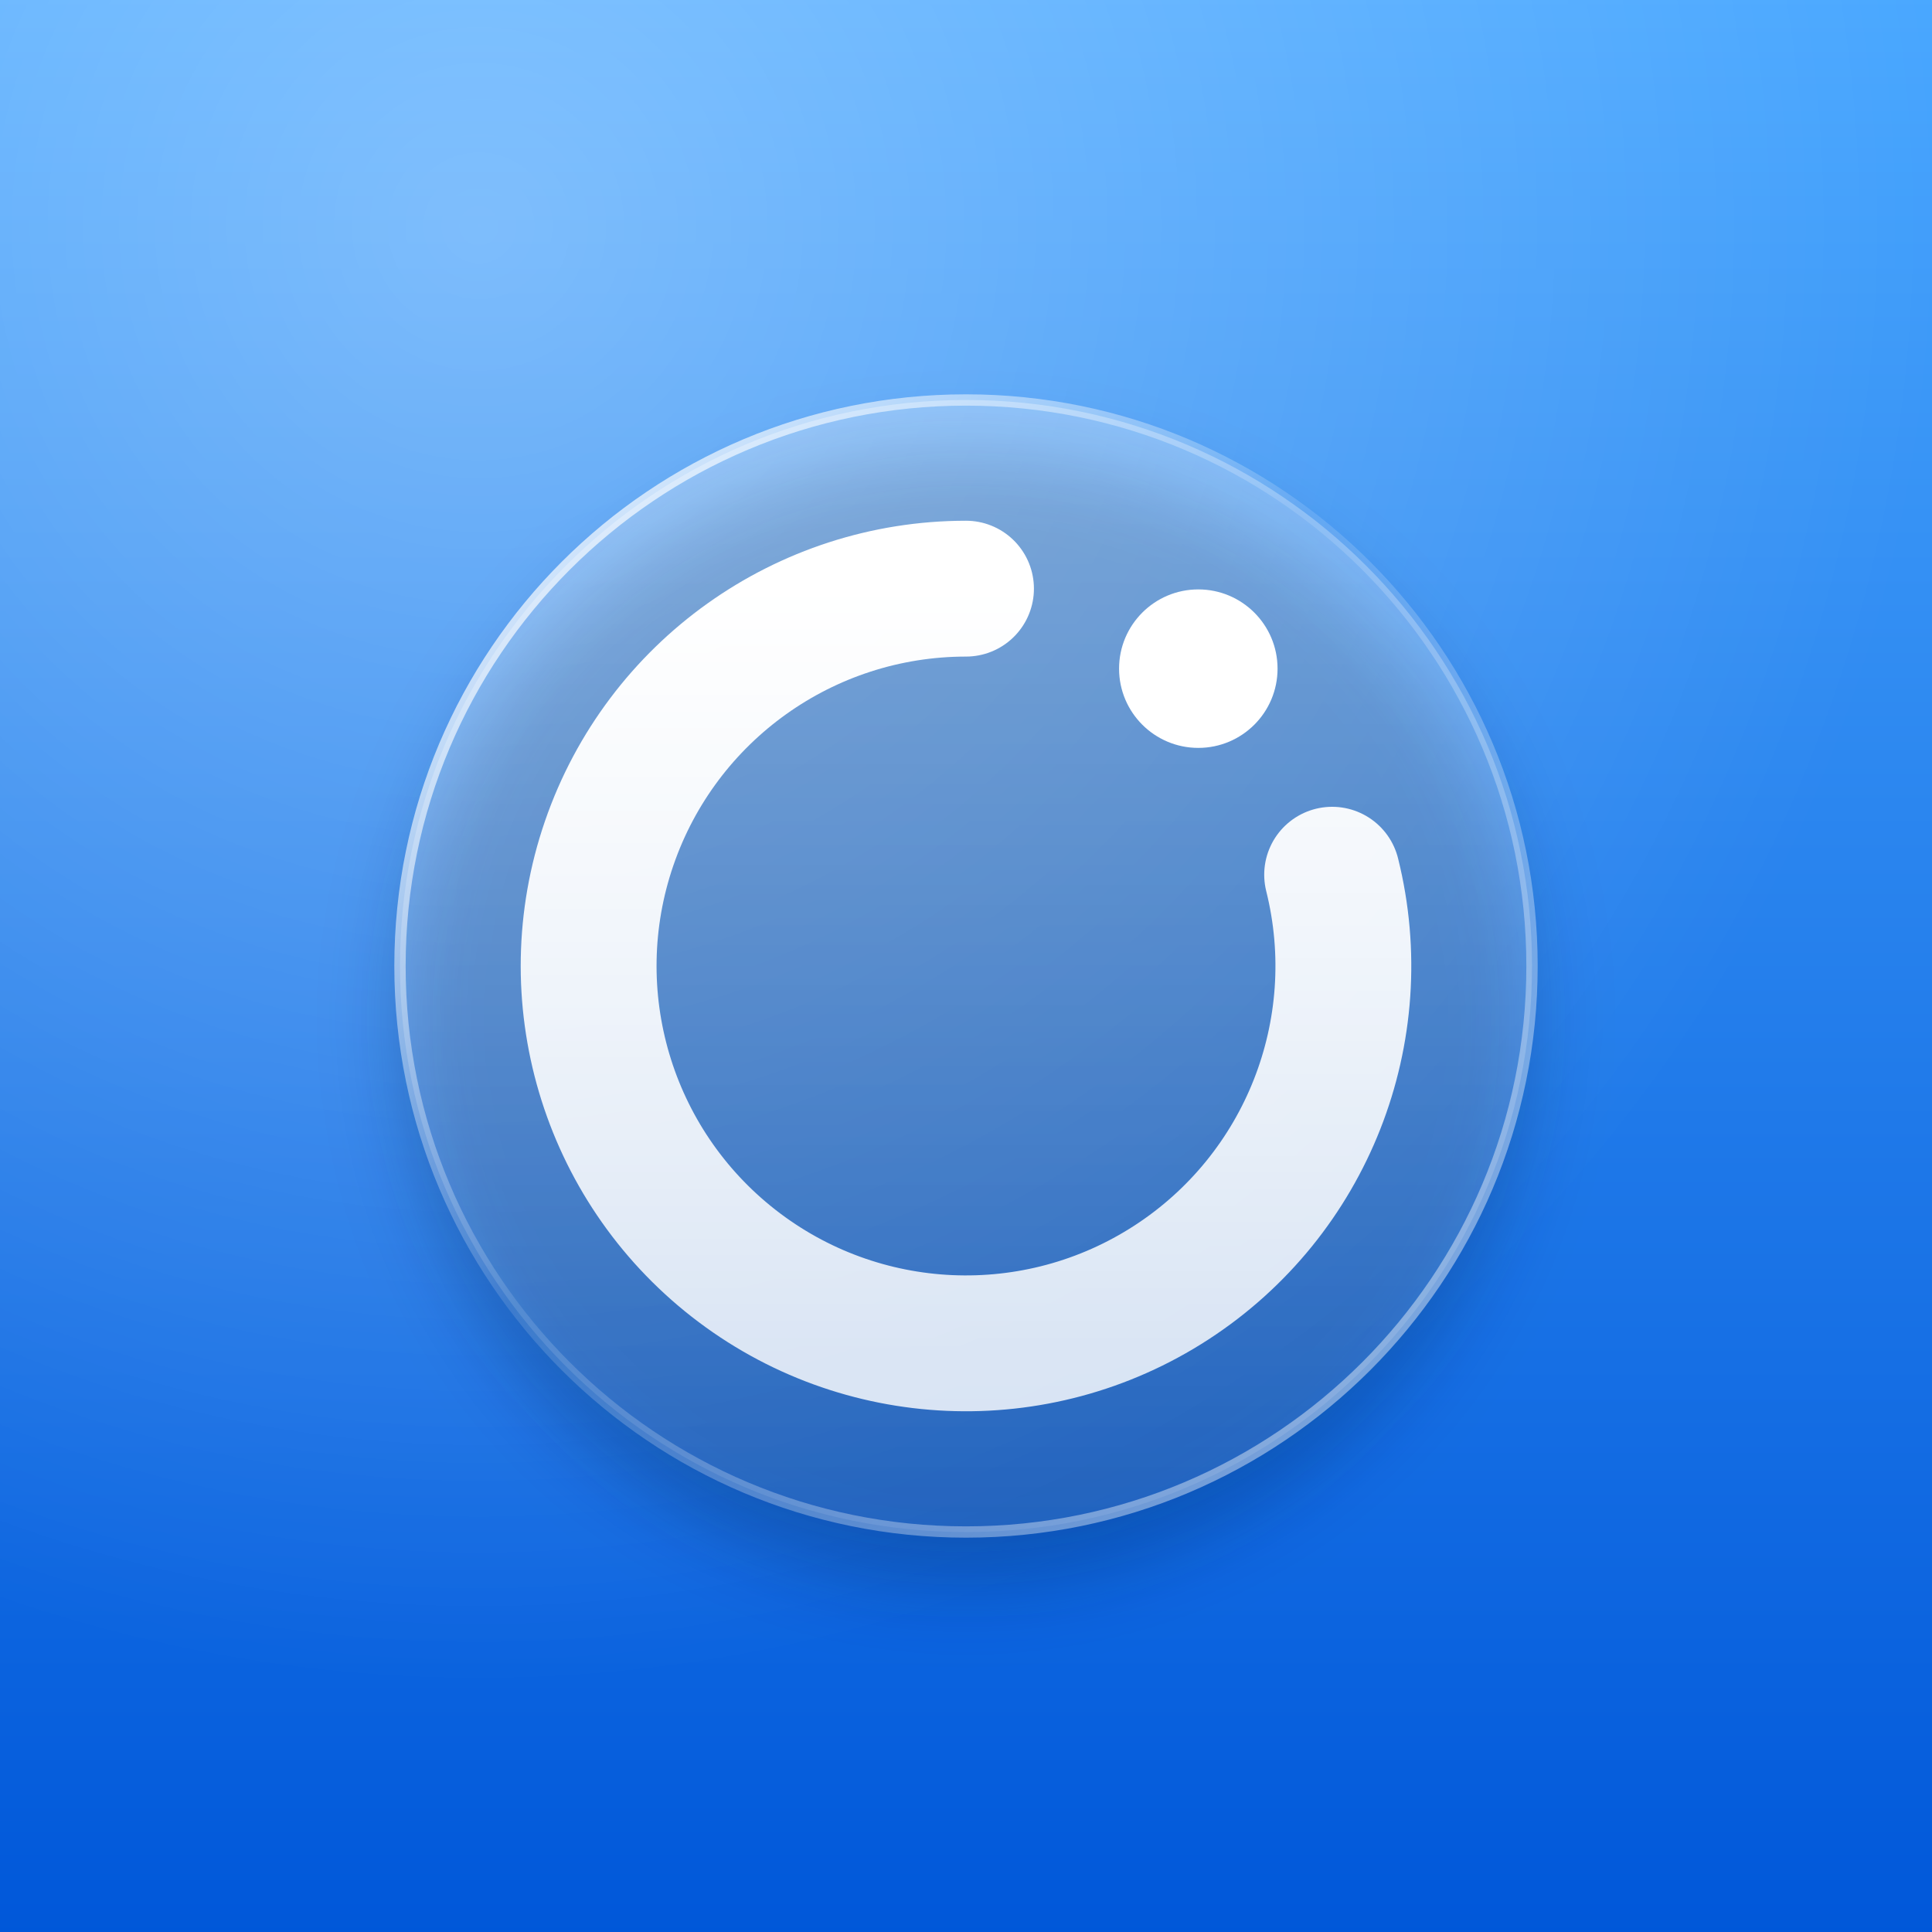
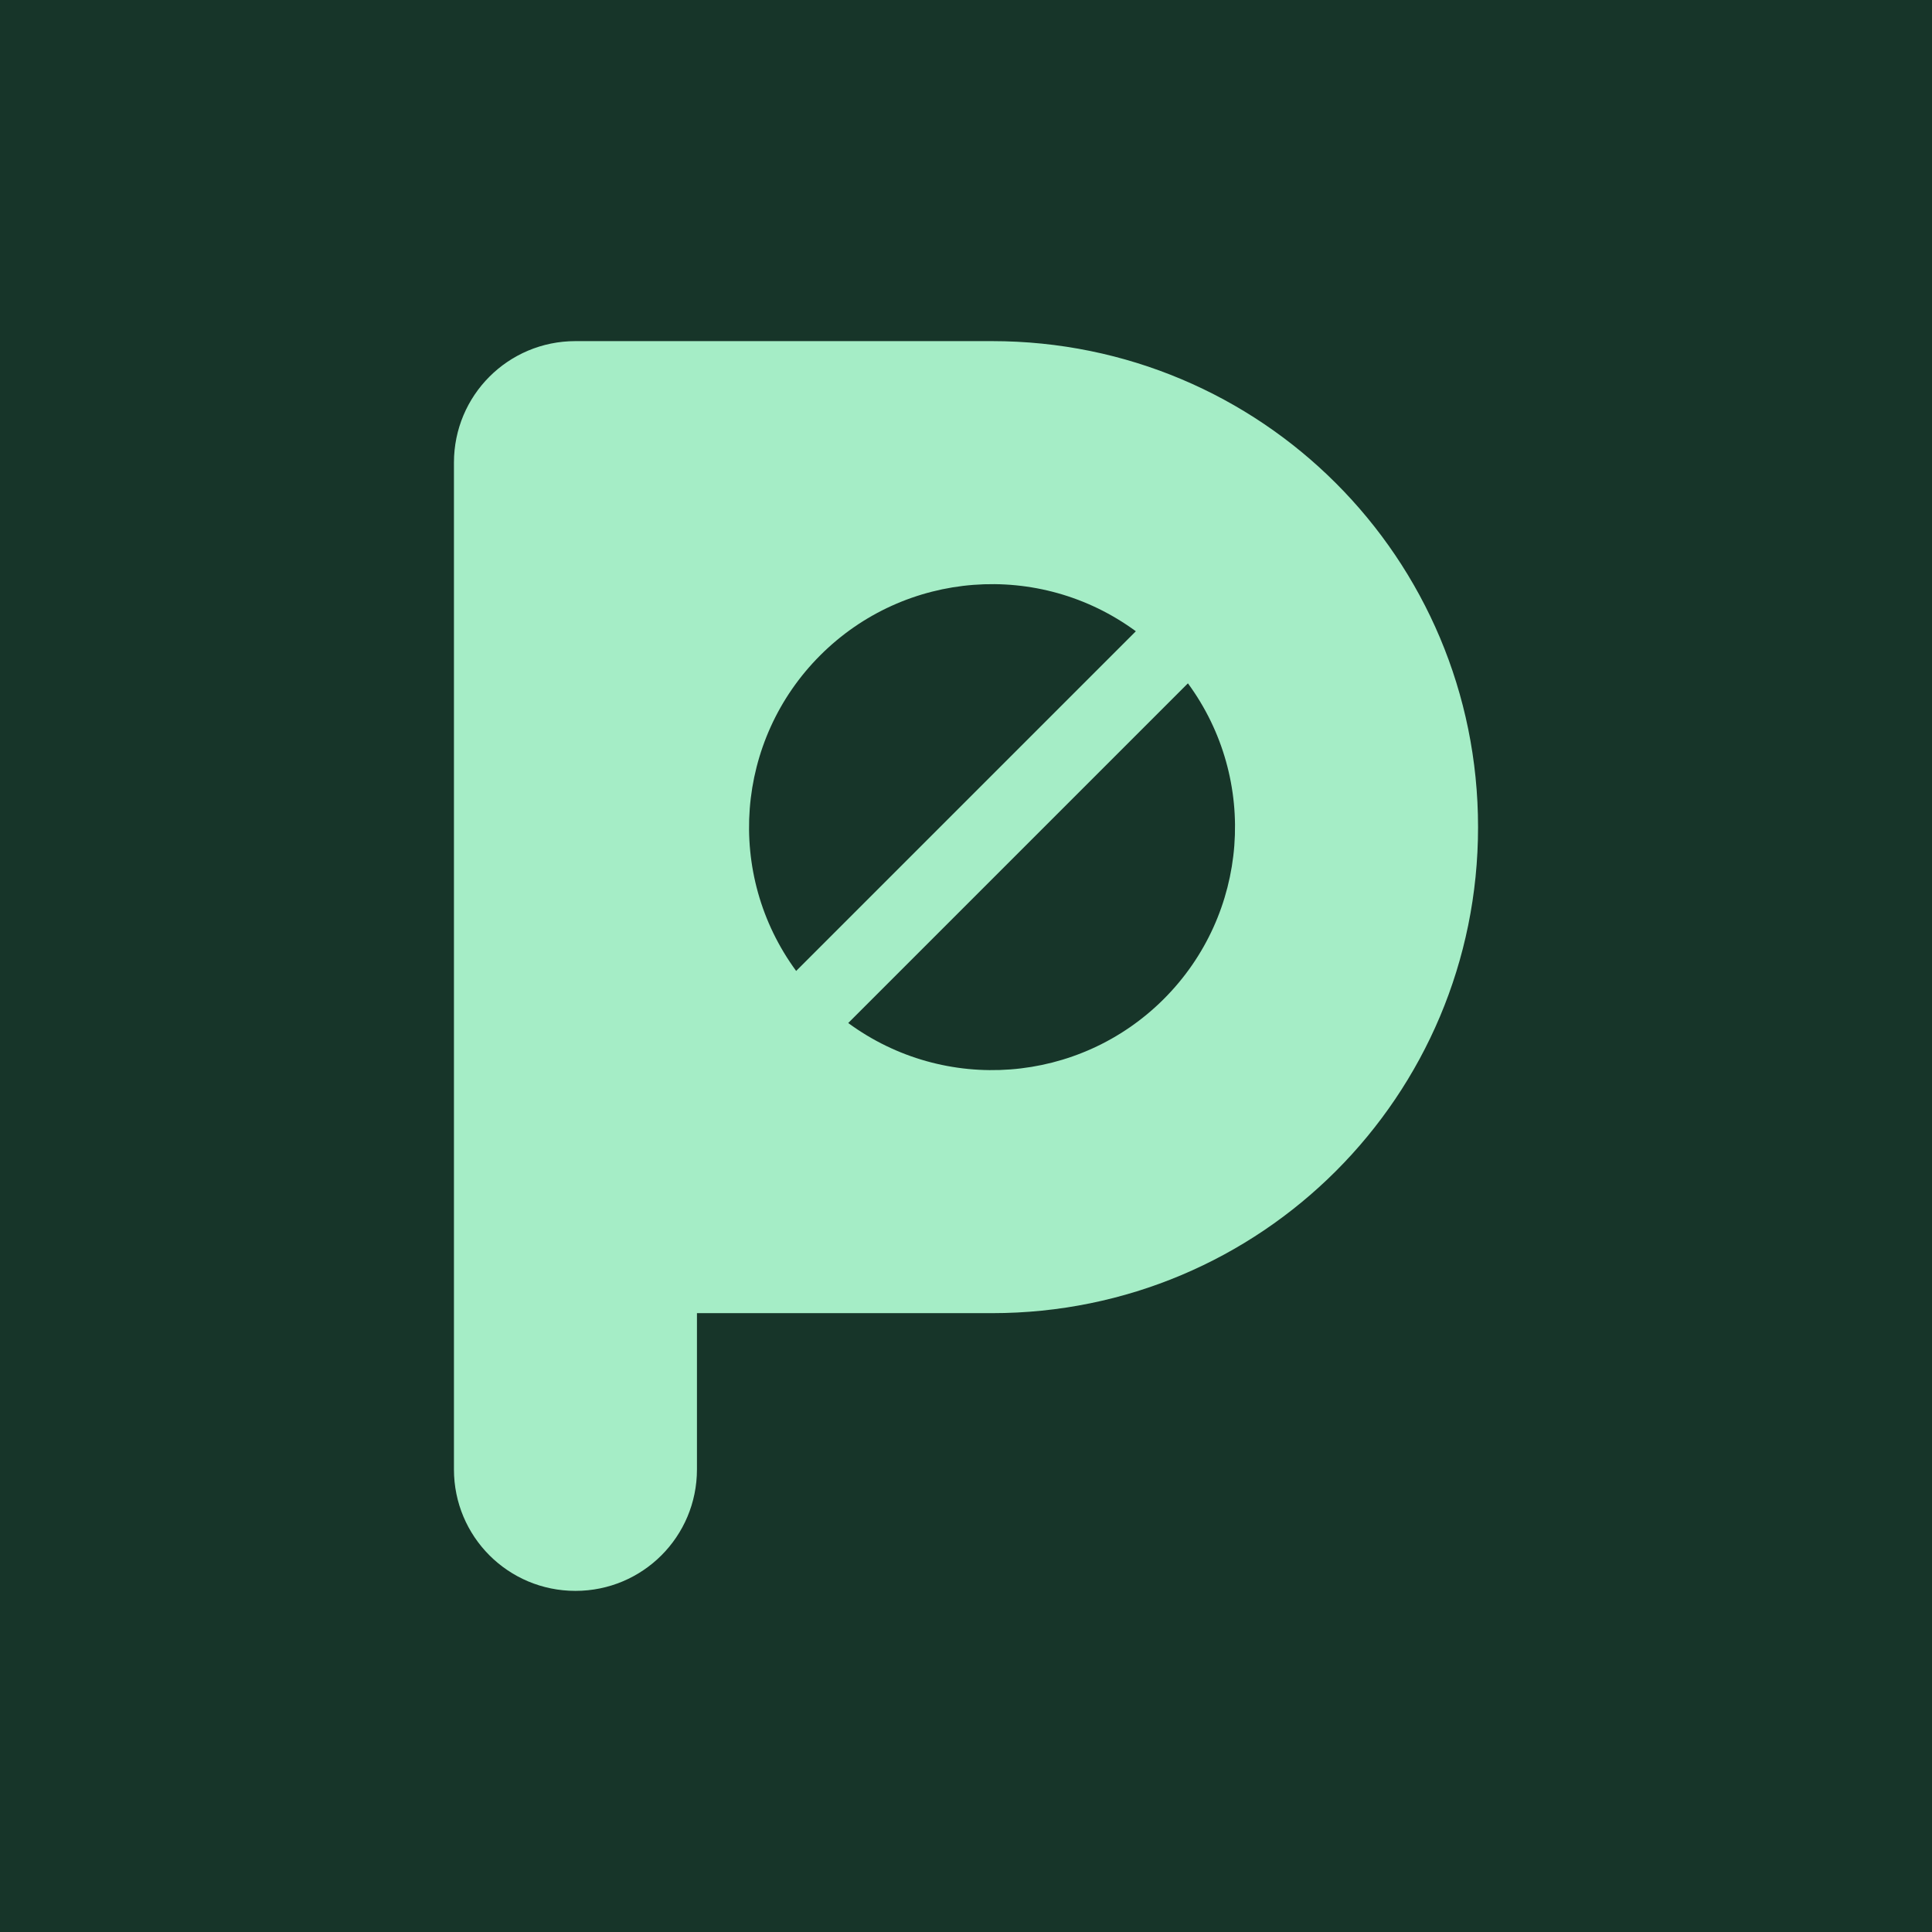
- <svg xmlns="http://www.w3.org/2000/svg" width="1024" height="1024" viewBox="0 0 1024 1024">
-   <defs>
-     <linearGradient id="base" x1="0" y1="0" x2="0" y2="1">
-       <stop offset="0" stop-color="#4AA8FF" />
-       <stop offset="1" stop-color="#0057D9" />
-     </linearGradient>
-     <radialGradient id="shine" cx="0.25" cy="0.12" r="0.75">
-       <stop offset="0" stop-color="#FFFFFF" stop-opacity="0.32" />
-       <stop offset="1" stop-color="#FFFFFF" stop-opacity="0" />
-     </radialGradient>
-     <linearGradient id="glass" x1="0" y1="0" x2="0" y2="1">
-       <stop offset="0" stop-color="#FFFFFF" stop-opacity="0.3" />
-       <stop offset="1" stop-color="#FFFFFF" stop-opacity="0.08" />
-     </linearGradient>
-     <linearGradient id="rim" x1="0" y1="0" x2="1" y2="1">
-       <stop offset="0" stop-color="#FFFFFF" stop-opacity="0.95" />
-       <stop offset="0.45" stop-color="#FFFFFF" stop-opacity="0.12" />
-       <stop offset="1" stop-color="#FFFFFF" stop-opacity="0.55" />
-     </linearGradient>
-     <linearGradient id="ring" x1="0" y1="0" x2="0" y2="1">
-       <stop offset="0" stop-color="#FFFFFF" />
-       <stop offset="1" stop-color="#FFFFFF" stop-opacity="0.82" />
-     </linearGradient>
-     <filter id="soft" x="-30%" y="-30%" width="160%" height="160%">
-       <feGaussianBlur stdDeviation="20" />
-     </filter>
-   </defs>
-   <rect width="1024" height="1024" fill="url(#base)" />
-   <rect width="1024" height="1024" fill="url(#shine)" />
-   <g>
-     <circle cx="512" cy="540" r="300" fill="#001A4D" opacity="0.28" filter="url(#soft)" />
-     <circle cx="512" cy="512" r="300" fill="url(#glass)" stroke="url(#rim)" stroke-width="6" />
-     <path d="M706.06 463.62 A200 200 0 1 1 512 312" fill="none" stroke="url(#ring)" stroke-width="72" stroke-linecap="round" />
-     <circle cx="635.13" cy="354.4" r="42" fill="#FFFFFF" />
-   </g>
+ <svg xmlns="http://www.w3.org/2000/svg" width="1024" height="1024" viewBox="0 0 1024 1024" role="img" aria-labelledby="title">
+   <rect width="1024" height="1024" fill="#173529" />
+   <path transform="translate(512 512) scale(1.15) translate(-484 -512)" fill="#A5EDC6" fill-rule="evenodd" d="M304 800C273 800 248 775 248 744V280C248 249 273 224 304 224H496C620 224 720 324 720 448C720 572 620 672 496 672H360V744C360 775 335 800 304 800Z M562.28 357.72A112 112 0 0 0 405.72 514.28L562.28 357.72Z M586.28 381.72A112 112 0 0 1 429.72 538.28L586.28 381.72Z" />
</svg>
